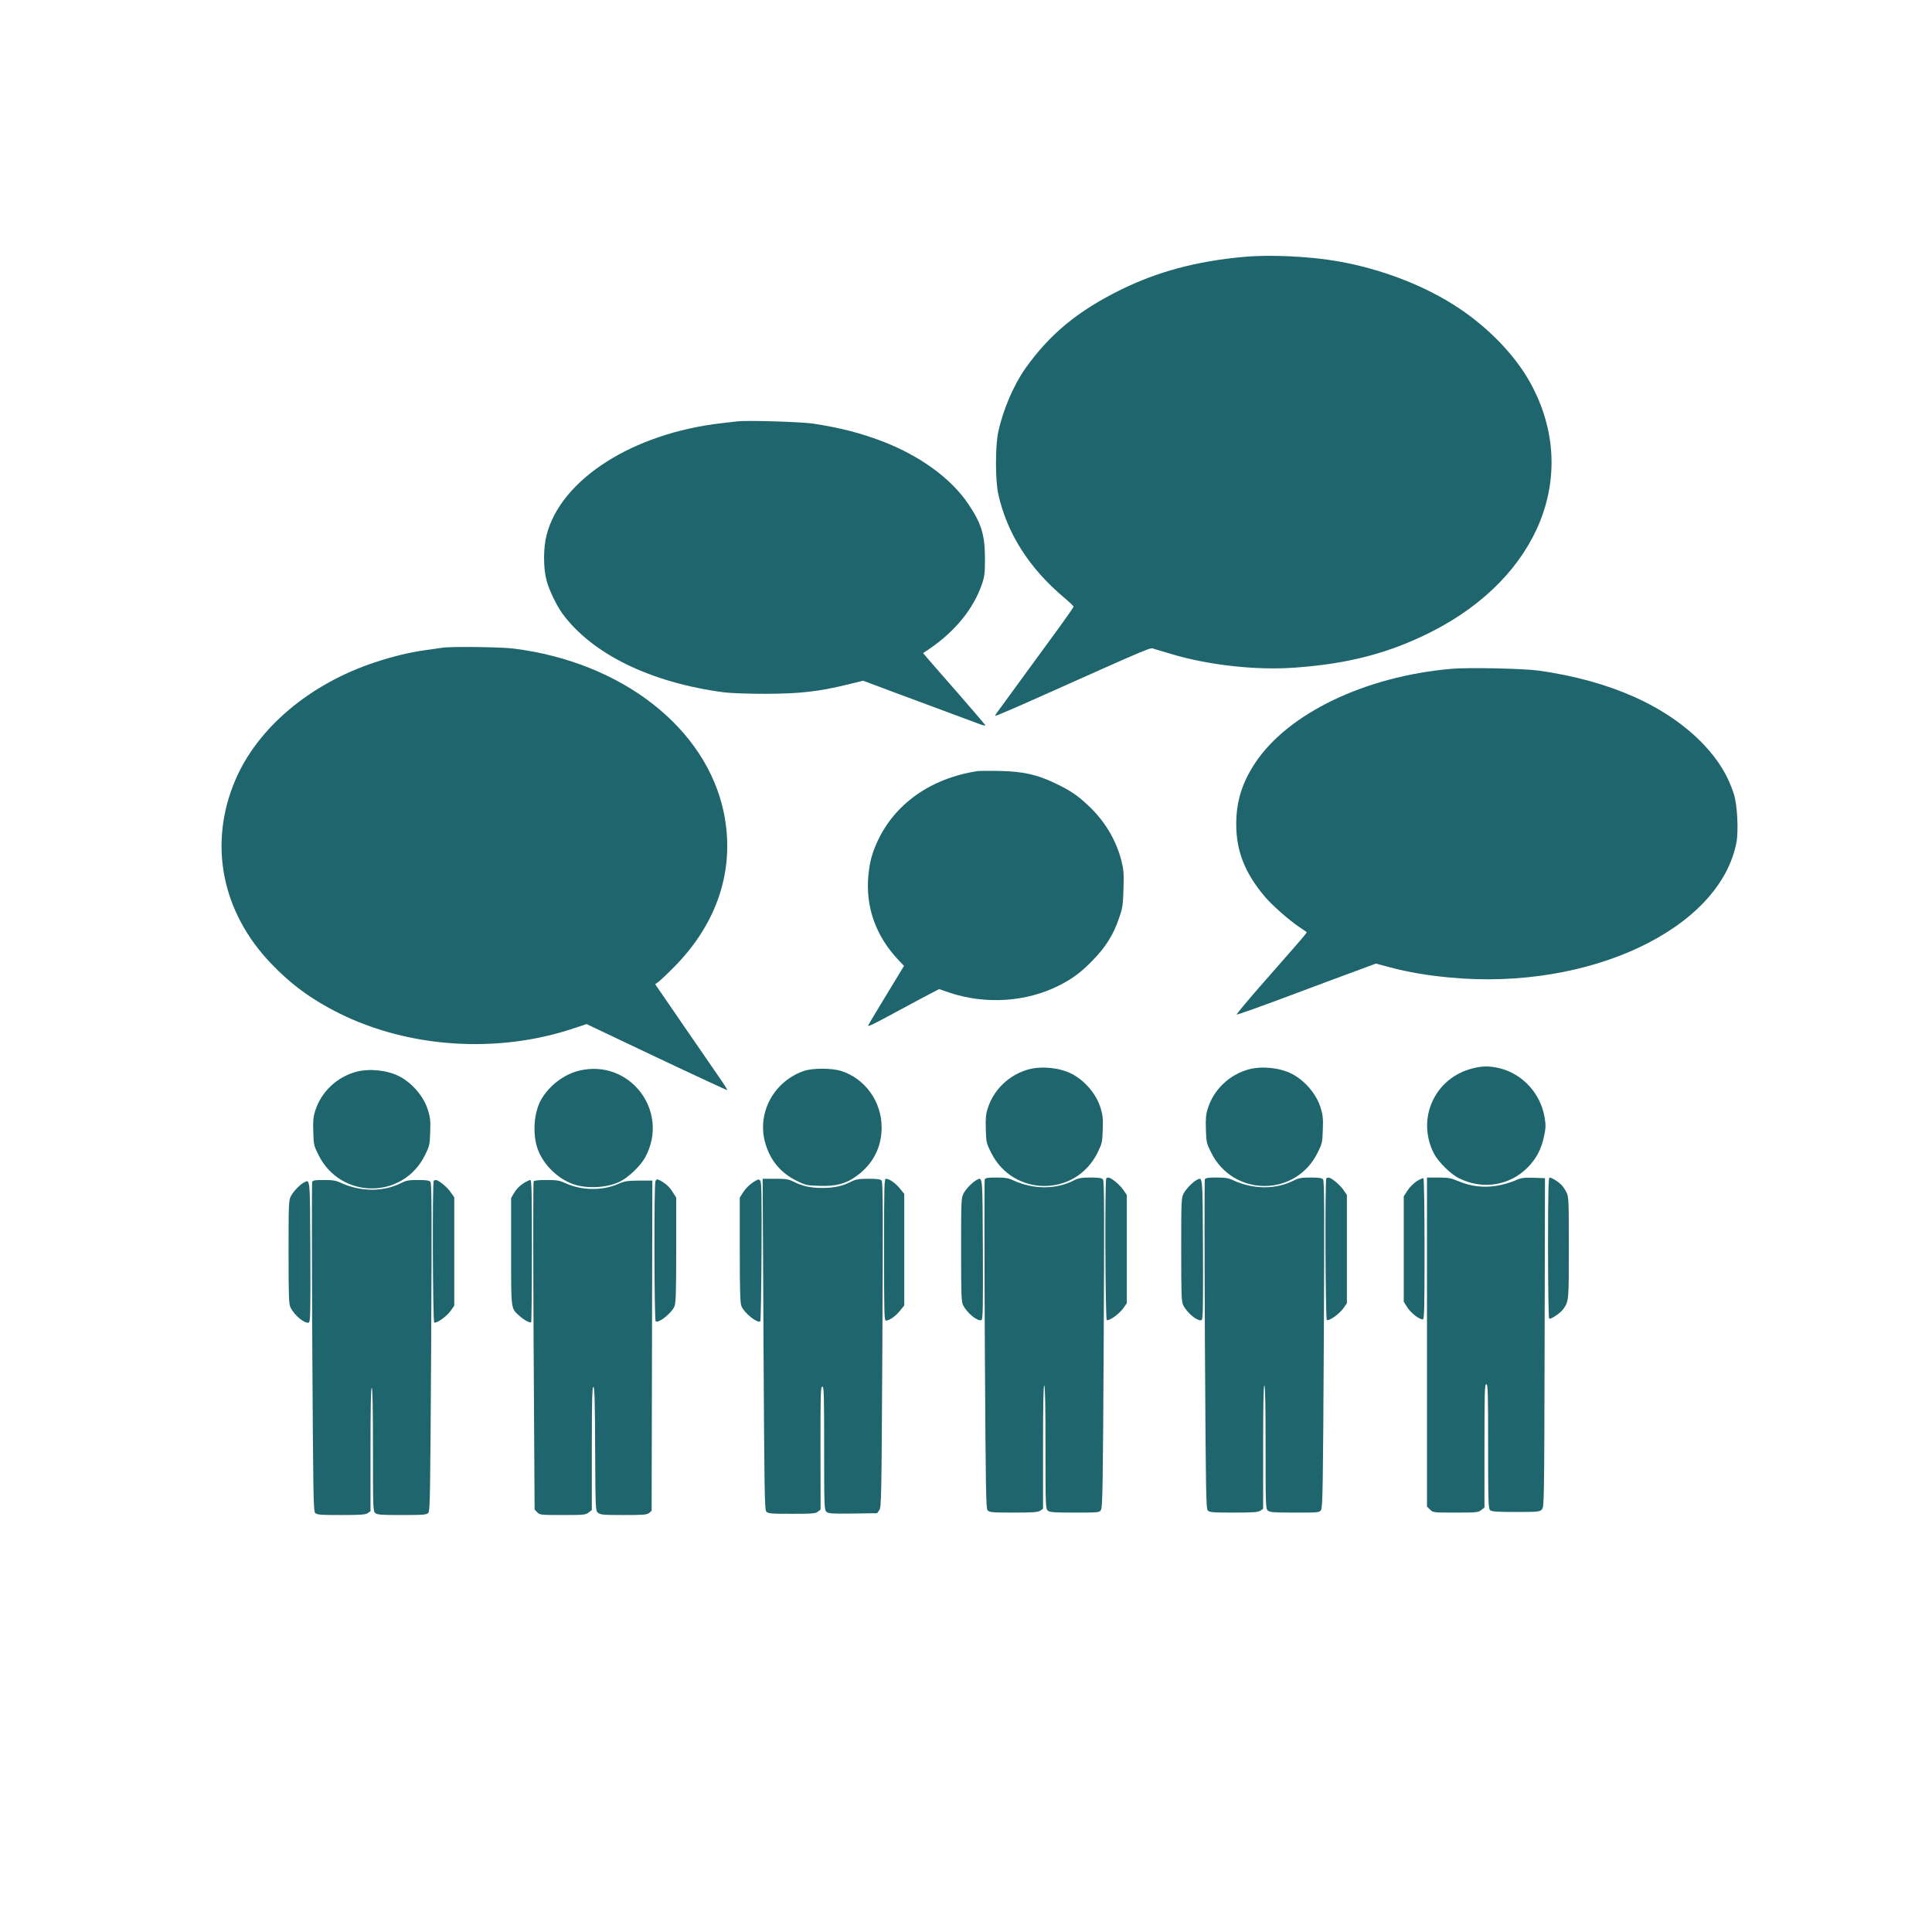
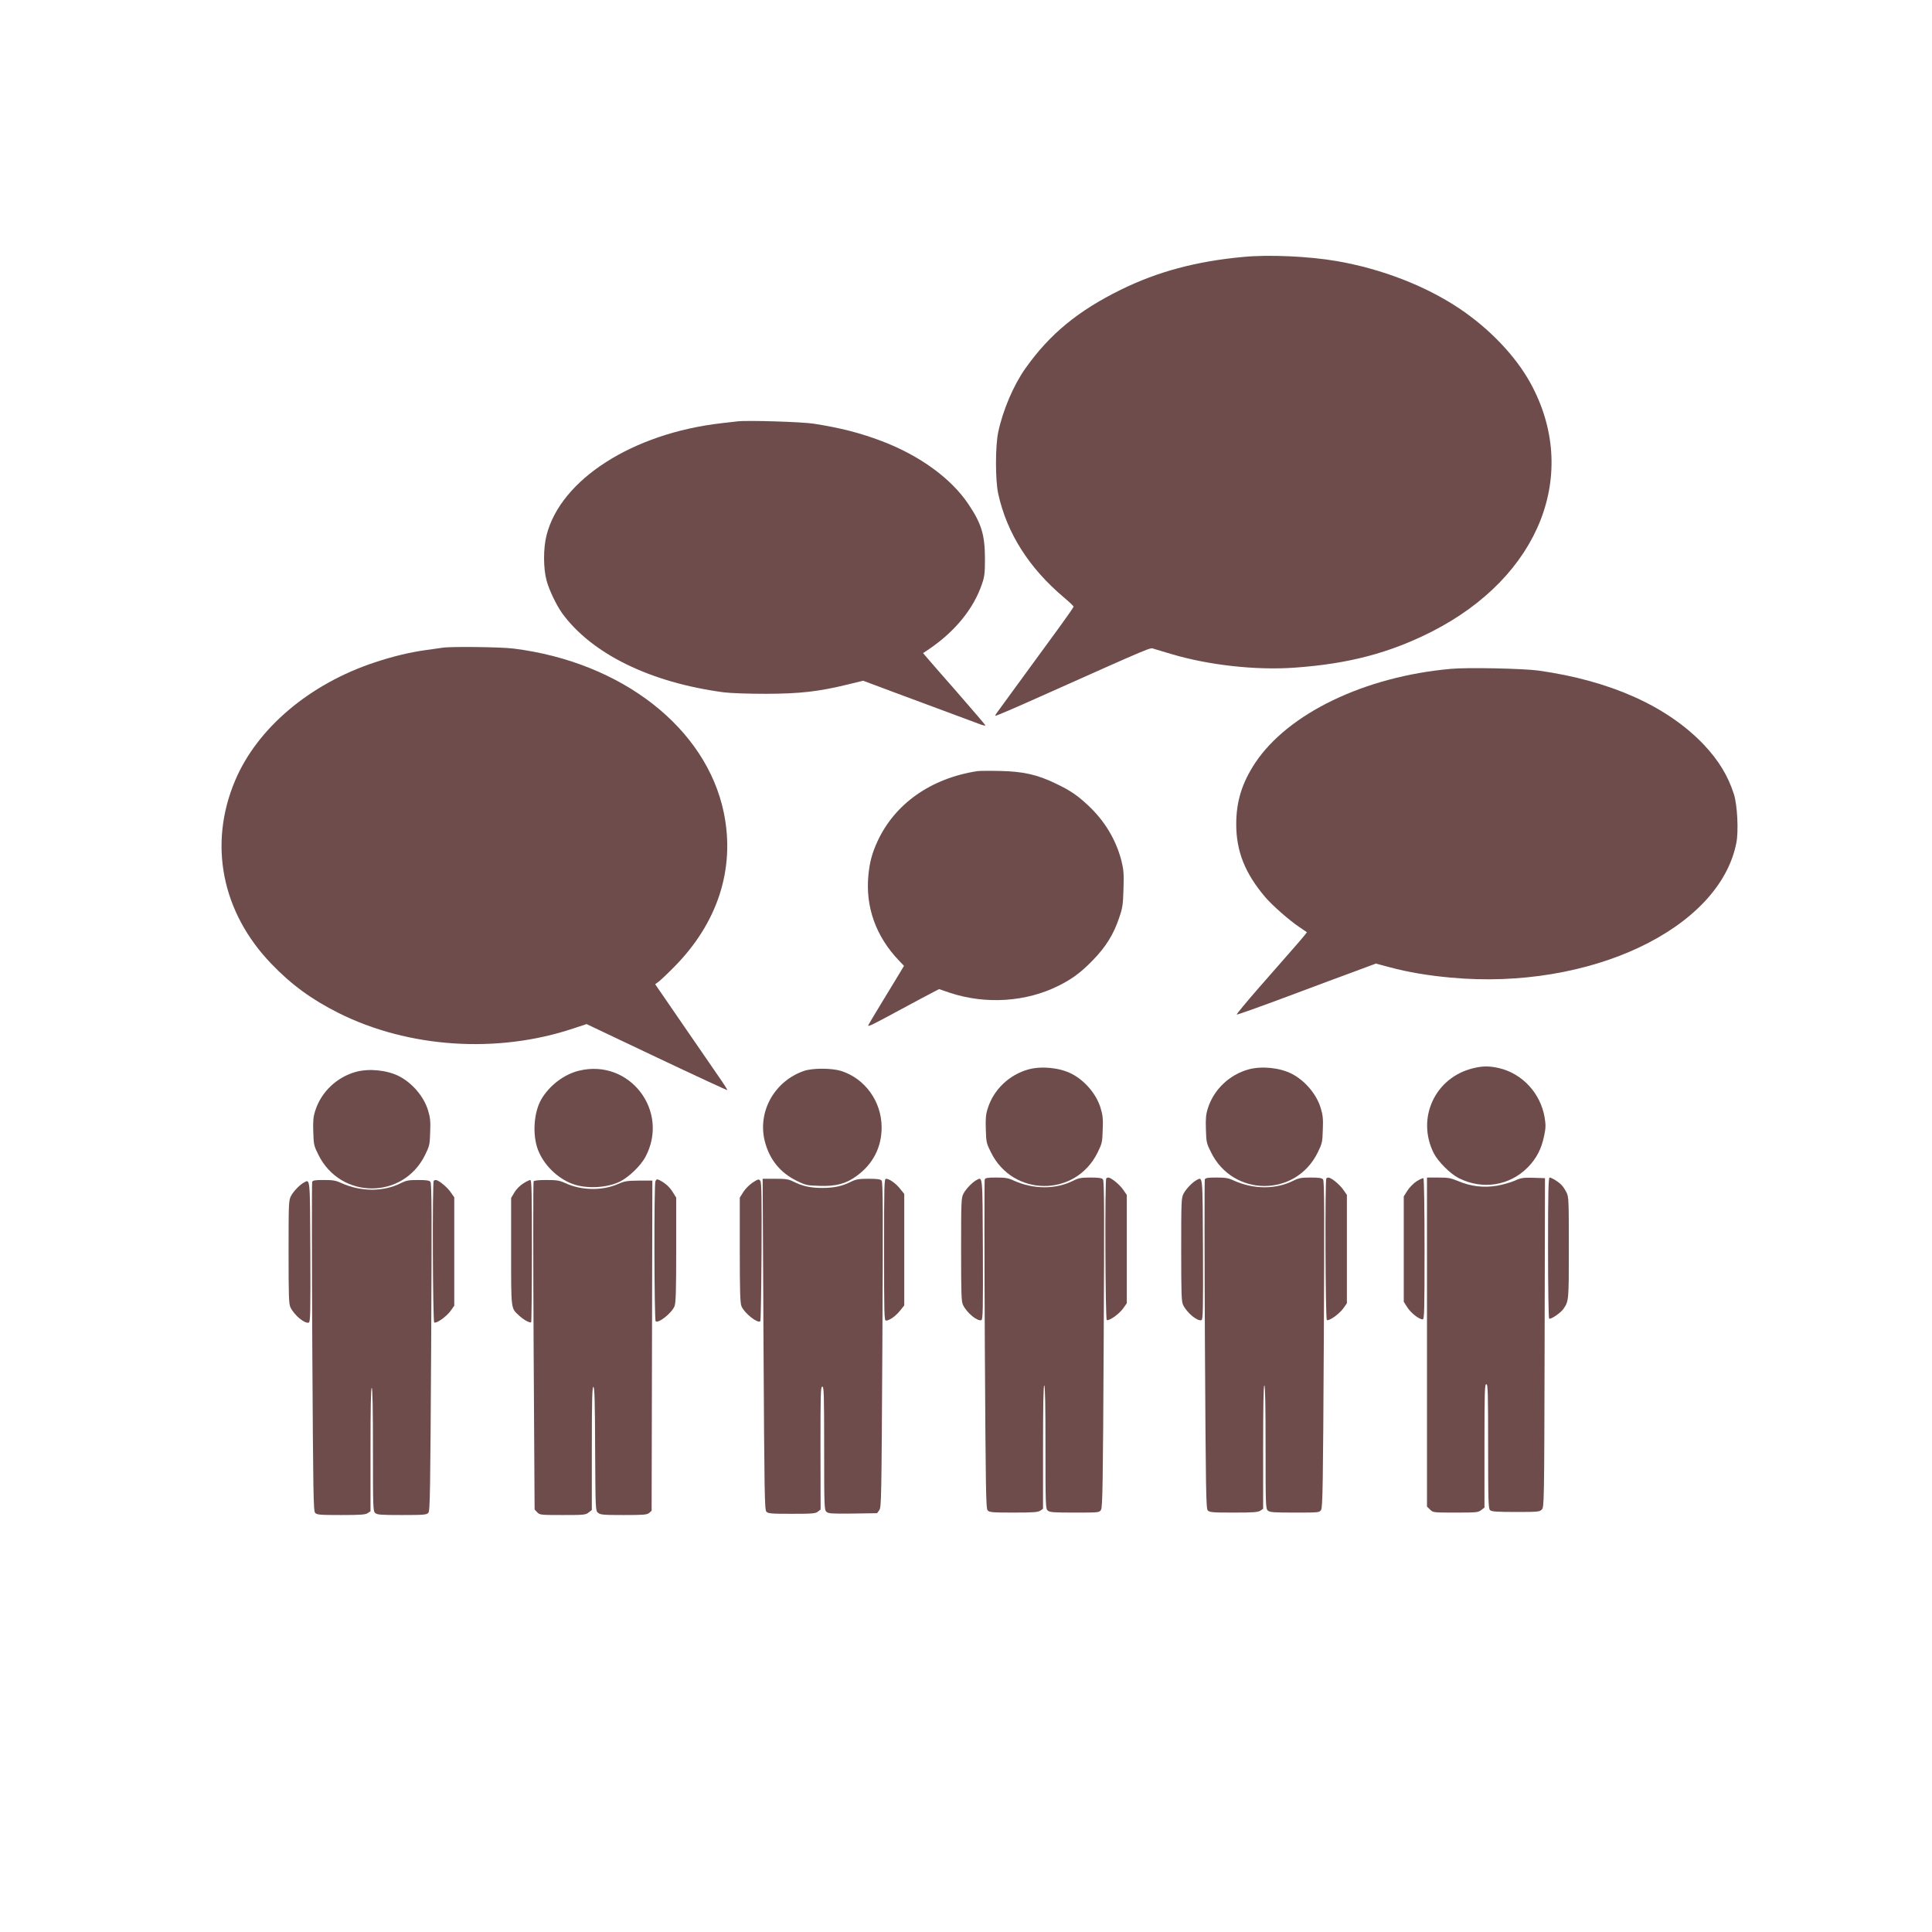
<svg xmlns="http://www.w3.org/2000/svg" version="1.0" width="128pt" height="128pt" viewBox="-150 0 1580 1580" preserveAspectRatio="xMidYMid meet">
-   <g class="testfill" transform="translate(0,1280) scale(0.1,-0.1)" fill="#1e656d" stroke="none">
+   <g class="testfill" transform="translate(0,1280) scale(0.1,-0.1)" fill="#6e4c4b" stroke="none">
    <path d="M8670 10699 c-385 -35 -705 -121 -1005 -269 -349 -172 -580 -362 -778 -641 -97 -136 -185 -342 -223 -521 -25 -112 -25 -400 0 -508 71 -322 252 -606 538 -847 43 -36 78 -70 78 -74 0 -5 -53 -81 -117 -169 -65 -89 -140 -192 -168 -230 -27 -38 -113 -155 -190 -260 -175 -239 -169 -230 -164 -234 2 -2 132 53 289 123 1049 468 970 435 1009 424 20 -6 83 -25 141 -42 305 -91 693 -134 1008 -111 439 31 775 119 1122 295 882 449 1215 1292 804 2036 -122 220 -333 441 -579 606 -278 186 -638 325 -1004 388 -228 39 -551 54 -761 34z" />
    <path d="M4530 9354 c-19 -2 -78 -9 -130 -15 -726 -83 -1314 -460 -1430 -915 -28 -107 -27 -273 0 -372 22 -81 82 -204 128 -268 243 -332 720 -566 1322 -646 56 -7 197 -12 345 -12 279 1 429 18 667 76 l127 31 243 -91 c313 -117 672 -250 721 -268 21 -7 37 -10 35 -5 -2 5 -105 126 -229 268 -125 142 -238 272 -253 290 l-27 32 48 32 c214 145 366 332 434 534 21 61 24 88 24 210 -1 191 -28 282 -134 440 -141 212 -400 400 -711 518 -178 67 -332 107 -555 142 -96 15 -541 29 -625 19z" />
    <path d="M2120 7503 c-14 -2 -74 -10 -135 -19 -131 -18 -270 -51 -420 -101 -533 -176 -961 -538 -1142 -966 -220 -520 -110 -1077 296 -1499 163 -170 328 -291 549 -402 573 -287 1301 -335 1923 -126 l106 35 573 -272 c316 -150 576 -270 578 -268 2 2 -31 55 -75 117 -43 62 -104 151 -136 198 -32 47 -91 132 -131 190 -40 58 -112 163 -160 233 l-88 128 29 21 c15 12 71 64 123 117 359 361 503 804 410 1262 -142 694 -833 1234 -1720 1345 -104 13 -512 18 -580 7z" />
    <path d="M10364 7330 c-704 -63 -1329 -364 -1599 -769 -108 -164 -155 -315 -155 -502 0 -221 72 -402 239 -598 59 -68 194 -187 276 -242 l63 -43 -20 -26 c-11 -14 -57 -68 -103 -120 -45 -52 -167 -191 -270 -308 -103 -118 -184 -216 -181 -219 3 -3 189 63 413 147 224 84 479 179 567 211 l158 59 112 -30 c154 -41 313 -68 501 -85 1134 -105 2197 397 2335 1102 19 96 8 311 -20 398 -48 150 -124 275 -244 403 -300 316 -764 525 -1354 608 -125 17 -582 27 -718 14z" />
    <path d="M6495 6494 c-381 -58 -678 -267 -820 -577 -44 -97 -62 -165 -73 -272 -26 -261 61 -504 251 -702 l40 -42 -50 -83 c-28 -46 -93 -154 -147 -242 -53 -87 -96 -160 -96 -162 0 -12 38 7 247 120 125 68 252 135 281 150 l52 27 88 -30 c292 -97 625 -76 892 59 108 54 181 108 275 205 106 108 171 211 216 345 30 86 33 109 37 241 4 125 1 158 -17 230 -44 172 -139 329 -274 454 -89 83 -145 121 -267 179 -147 71 -263 97 -450 101 -85 2 -168 1 -185 -1z" />
    <path d="M10548 4064 c-313 -75 -467 -410 -322 -696 34 -67 135 -168 202 -202 195 -99 417 -64 567 88 71 73 111 150 133 257 14 66 14 88 4 151 -34 198 -182 358 -373 403 -78 18 -135 18 -211 -1z" />
    <path d="M6913 4055 c-158 -43 -287 -165 -335 -319 -16 -49 -19 -84 -16 -172 3 -105 5 -114 42 -188 181 -366 692 -367 872 -2 37 75 39 86 42 187 4 89 0 121 -17 177 -34 114 -130 226 -238 281 -99 50 -243 64 -350 36z" />
    <path d="M8713 4055 c-158 -43 -287 -165 -335 -319 -16 -49 -19 -84 -16 -172 3 -105 5 -114 42 -188 181 -366 692 -367 872 -2 37 75 39 86 42 187 4 89 0 121 -17 177 -34 114 -130 226 -238 281 -99 50 -243 64 -350 36z" />
    <path d="M3236 4044 c-122 -29 -243 -121 -309 -234 -62 -107 -74 -289 -28 -412 47 -123 157 -232 280 -279 113 -43 282 -35 389 17 74 36 172 131 210 202 201 376 -129 806 -542 706z" />
    <path d="M5075 4042 c-243 -84 -382 -335 -320 -577 38 -147 125 -255 259 -321 75 -37 86 -39 187 -42 136 -5 218 17 306 82 133 97 203 234 203 396 0 212 -136 400 -332 462 -79 24 -233 24 -303 0z" />
    <path d="M1413 4035 c-158 -43 -287 -165 -335 -319 -16 -49 -19 -84 -16 -172 3 -105 5 -114 42 -188 181 -366 692 -367 872 -2 37 75 39 86 42 187 4 89 0 121 -17 177 -34 114 -130 226 -238 281 -99 50 -243 64 -350 36z" />
    <path d="M6553 3154 c-3 -9 -3 -618 1 -1353 7 -1195 9 -1338 23 -1353 14 -16 38 -18 212 -18 162 0 200 3 219 16 l22 15 0 505 c0 329 3 504 10 504 7 0 10 -174 10 -503 0 -475 1 -505 18 -520 16 -15 47 -17 220 -17 198 0 202 0 216 22 13 20 16 215 22 1355 6 1073 5 1335 -6 1348 -9 11 -34 15 -102 15 -74 0 -97 -4 -137 -24 -145 -74 -328 -74 -490 -1 -44 21 -69 25 -143 25 -72 0 -90 -3 -95 -16z" />
    <path d="M7547 3163 c-12 -11 -8 -1151 4 -1158 17 -11 99 47 133 93 l31 44 0 443 0 443 -30 43 c-29 42 -98 98 -121 99 -6 0 -14 -3 -17 -7z" />
    <path d="M8353 3154 c-3 -9 -3 -618 1 -1353 7 -1195 9 -1338 23 -1353 14 -16 38 -18 212 -18 162 0 200 3 219 16 l22 15 0 505 c0 329 3 504 10 504 7 0 10 -174 10 -503 0 -475 1 -505 18 -520 16 -15 47 -17 220 -17 198 0 202 0 216 22 13 20 16 215 22 1355 6 1073 5 1335 -6 1348 -9 11 -34 15 -102 15 -74 0 -97 -4 -137 -24 -145 -74 -328 -74 -490 -1 -44 21 -69 25 -143 25 -72 0 -90 -3 -95 -16z" />
    <path d="M9347 3163 c-12 -11 -8 -1151 4 -1158 17 -11 99 47 133 93 l31 44 0 443 0 443 -30 43 c-29 42 -98 98 -121 99 -6 0 -14 -3 -17 -7z" />
    <path d="M10086 3140 c-26 -17 -60 -51 -76 -77 l-30 -47 0 -431 0 -431 30 -47 c29 -45 95 -97 125 -97 13 0 15 67 15 574 0 316 -4 577 -9 580 -4 3 -29 -8 -55 -24z" />
    <path d="M10170 1825 l0 -1346 25 -24 c24 -25 26 -25 208 -25 171 0 186 1 211 21 l26 20 0 505 c0 441 2 504 15 504 13 0 15 -63 15 -509 0 -461 2 -510 17 -522 12 -11 60 -14 209 -14 180 0 195 1 213 20 19 20 20 43 23 1365 l3 1345 -95 3 c-84 2 -101 0 -153 -24 -33 -14 -98 -33 -145 -41 -107 -18 -213 -6 -317 38 -60 25 -82 29 -162 29 l-93 0 0 -1345z" />
    <path d="M11160 2596 c0 -316 4 -577 9 -580 13 -8 96 48 117 80 44 64 44 69 44 500 0 388 -1 417 -19 452 -10 20 -27 47 -38 58 -21 25 -83 64 -100 64 -10 0 -13 -122 -13 -574z" />
    <path d="M3860 3140 c-12 -22 -10 -1133 2 -1145 21 -21 130 65 154 122 11 26 14 123 14 461 l0 428 -29 46 c-27 43 -59 71 -108 97 -19 9 -24 8 -33 -9z" />
    <path d="M4657 3130 c-26 -17 -60 -50 -77 -77 l-30 -47 0 -428 c0 -338 3 -435 14 -461 24 -57 133 -143 154 -122 4 4 8 260 10 569 2 444 0 565 -10 579 -12 16 -16 16 -61 -13z" />
    <path d="M4744 1808 c7 -1214 9 -1355 23 -1370 14 -16 38 -18 208 -18 169 0 195 2 214 18 l22 17 -1 502 c0 443 1 503 15 503 13 0 15 -60 15 -503 0 -478 1 -505 19 -521 16 -14 42 -16 216 -14 l198 3 18 25 c17 24 18 94 25 1352 6 1068 5 1330 -6 1343 -10 11 -34 15 -107 15 -78 0 -101 -4 -141 -23 -75 -38 -141 -52 -237 -52 -96 0 -162 14 -237 52 -40 20 -62 23 -149 23 l-102 0 7 -1352z" />
    <path d="M5730 2580 c0 -530 1 -580 16 -580 27 0 81 38 116 83 l33 41 0 456 0 456 -33 41 c-35 45 -89 83 -116 83 -15 0 -16 -50 -16 -580z" />
    <path d="M6485 3149 c-36 -20 -86 -73 -106 -111 -18 -35 -19 -63 -19 -458 0 -367 2 -425 16 -453 33 -66 118 -135 150 -123 12 5 14 91 12 578 -3 617 -1 595 -53 567z" />
    <path d="M8285 3149 c-36 -20 -86 -73 -106 -111 -18 -35 -19 -63 -19 -458 0 -367 2 -425 16 -453 33 -66 118 -135 150 -123 12 5 14 91 12 578 -3 617 -1 595 -53 567z" />
    <path d="M1053 3134 c-3 -9 -3 -618 1 -1353 7 -1195 9 -1338 23 -1353 14 -16 38 -18 212 -18 162 0 200 3 219 16 l22 15 0 505 c0 329 3 504 10 504 7 0 10 -174 10 -503 0 -475 1 -505 18 -520 16 -15 47 -17 219 -17 178 0 202 2 216 18 14 15 16 158 23 1354 6 1077 5 1340 -6 1353 -9 11 -34 15 -102 15 -75 0 -96 -4 -138 -25 -143 -73 -329 -72 -489 0 -44 21 -69 25 -143 25 -72 0 -90 -3 -95 -16z" />
    <path d="M2047 3143 c-12 -11 -8 -1151 4 -1158 17 -11 99 47 133 93 l31 44 0 443 0 443 -30 43 c-29 42 -98 98 -121 99 -6 0 -14 -3 -17 -7z" />
    <path d="M2778 3121 c-27 -17 -57 -48 -72 -74 l-26 -44 0 -437 c0 -479 -2 -463 62 -522 37 -36 92 -66 102 -57 3 4 6 267 6 585 0 468 -2 578 -13 578 -7 0 -34 -13 -59 -29z" />
    <path d="M2864 3139 c-4 -7 -4 -613 0 -1348 l8 -1336 21 -22 c20 -22 26 -23 207 -23 174 0 189 1 214 21 l26 20 0 506 c0 399 3 504 13 501 9 -4 13 -116 14 -509 3 -500 3 -504 24 -521 19 -16 45 -18 209 -18 164 0 190 2 209 17 l20 18 3 1350 3 1350 -110 0 c-97 -1 -117 -4 -171 -28 -129 -56 -297 -54 -430 7 -48 22 -70 26 -155 26 -63 0 -100 -4 -105 -11z" />
    <path d="M985 3129 c-36 -20 -86 -73 -106 -111 -18 -35 -19 -63 -19 -458 0 -367 2 -425 16 -453 33 -66 118 -135 150 -123 12 5 14 91 12 578 -3 617 -1 595 -53 567z" />
  </g>
</svg>
